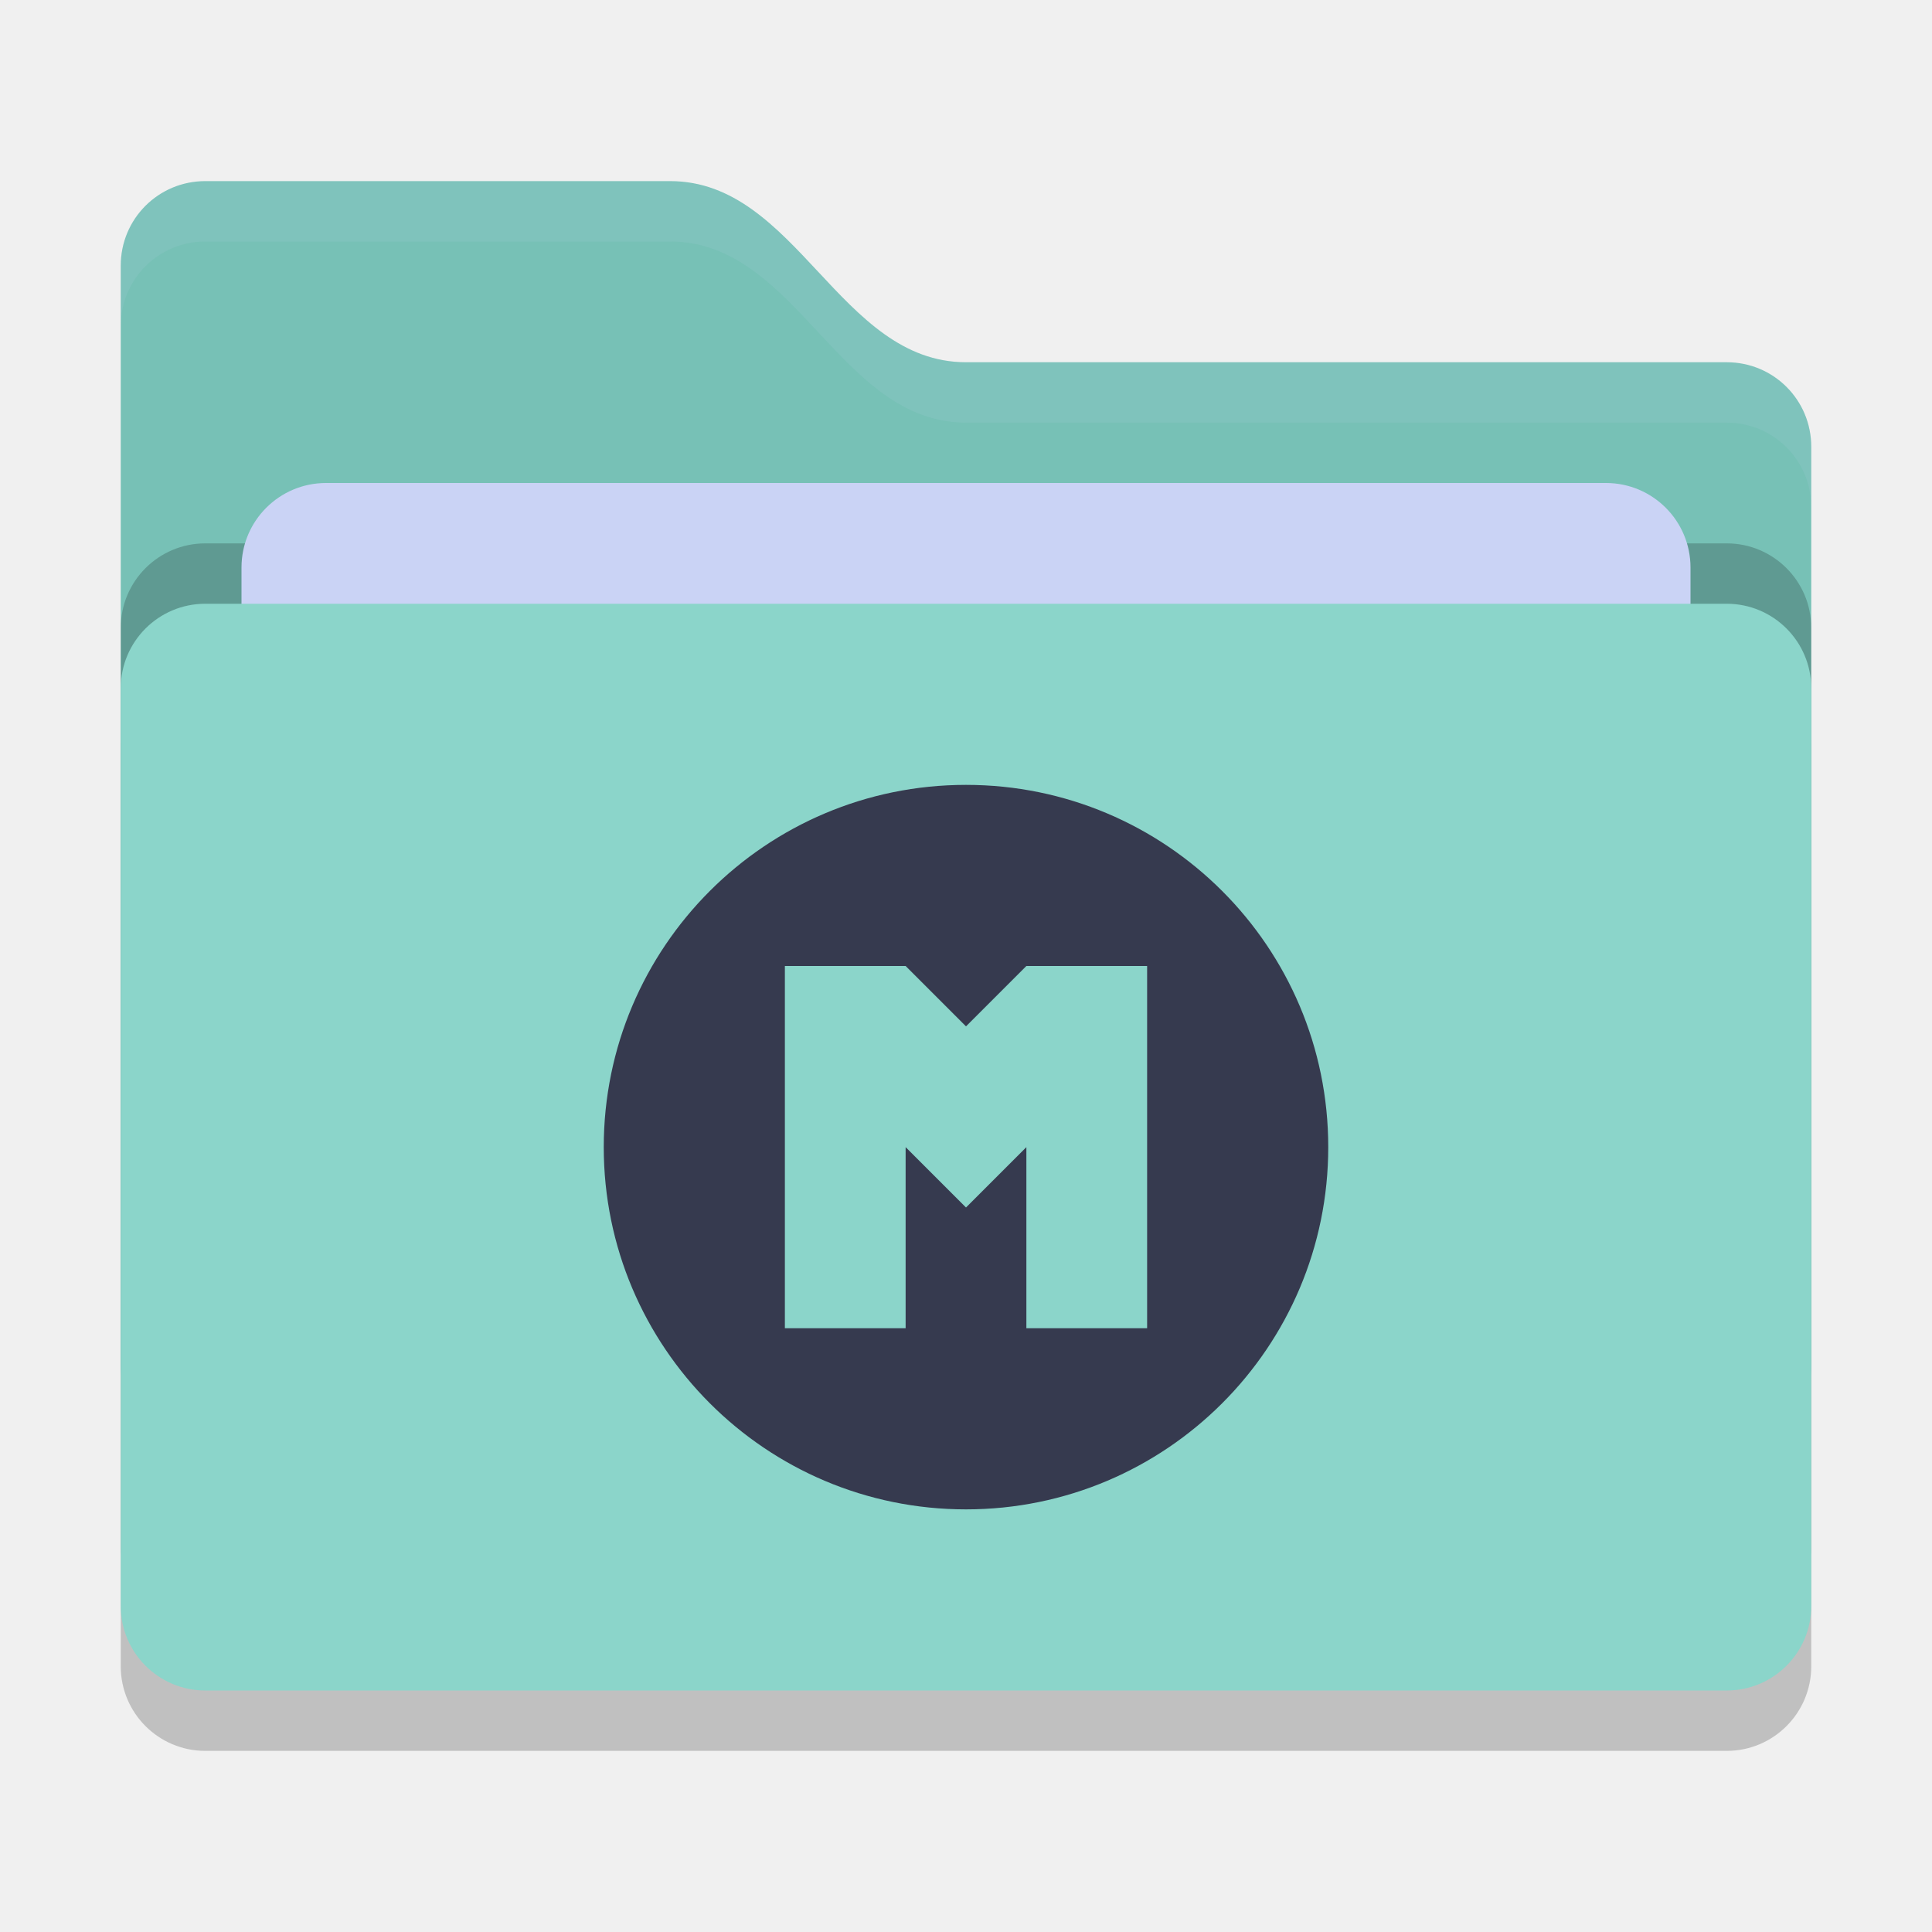
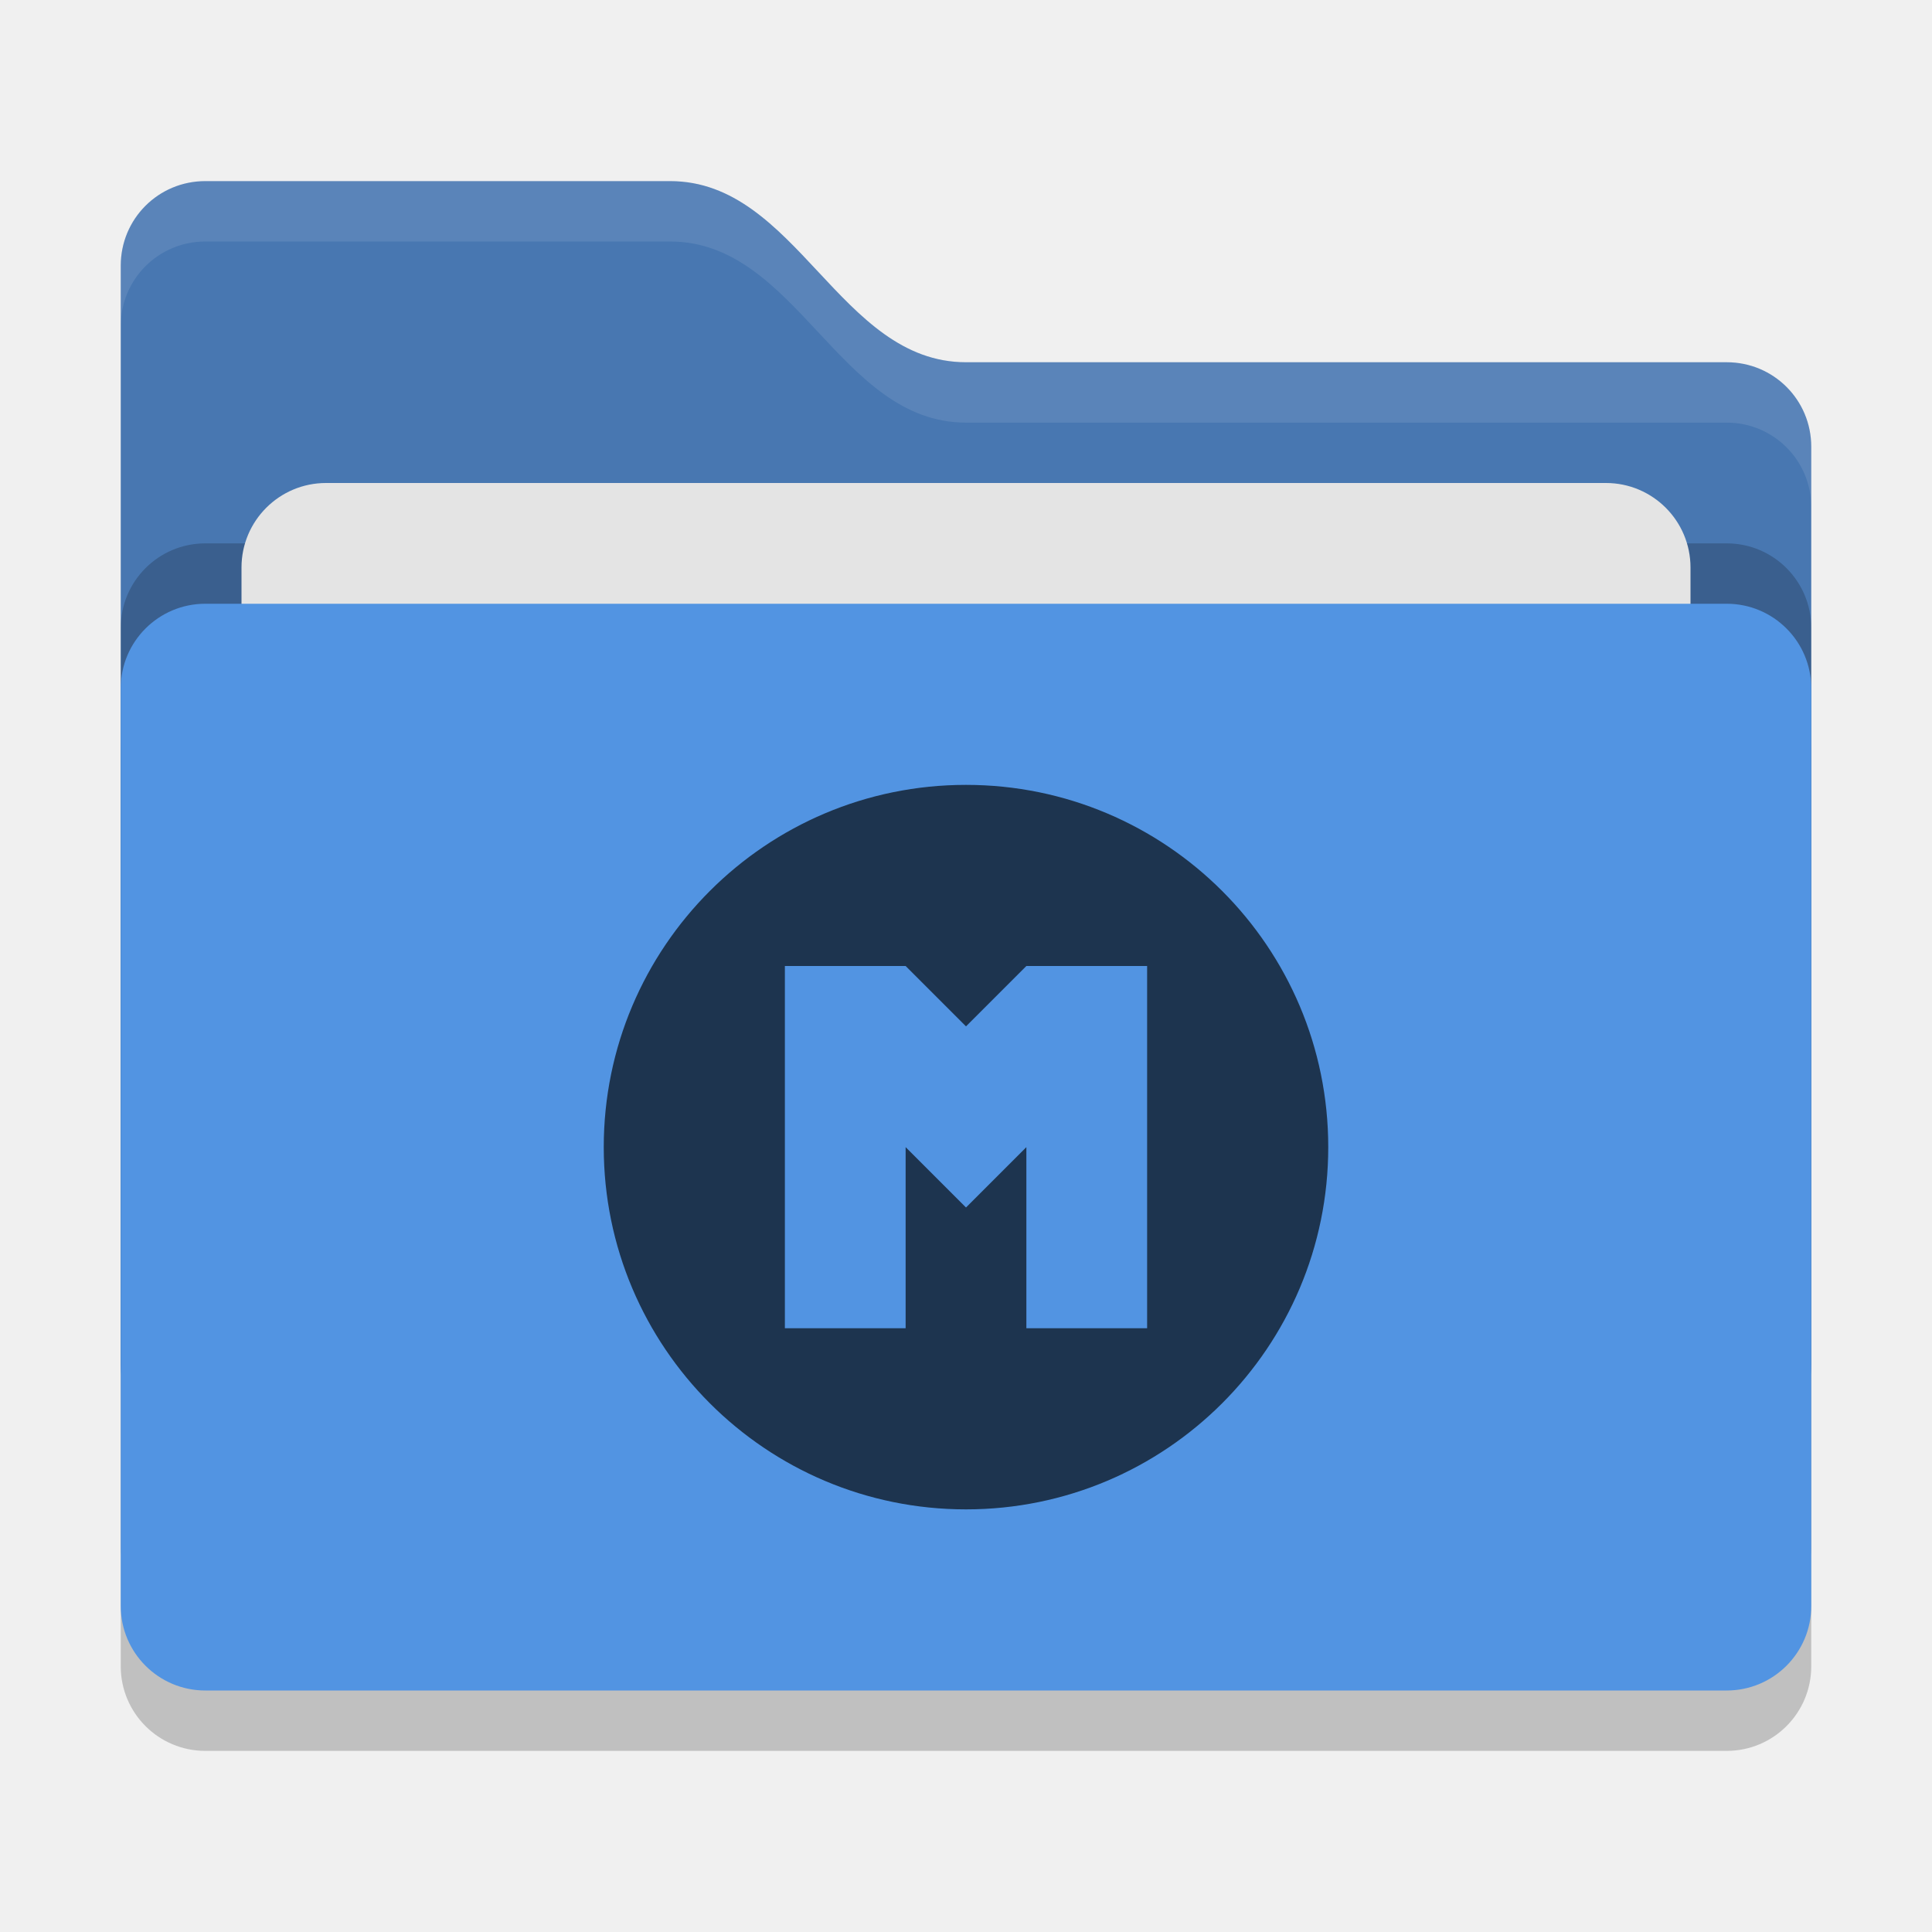
<svg xmlns="http://www.w3.org/2000/svg" width="32" height="32" version="1">
  <rect style="opacity:0.2" width="28" height="18" x="2" y="11" rx="1.4" ry="1.4" />
-   <path style="fill:#77C1B6" d="M 2,22.6 C 2,23.376 2.624,24 3.4,24 H 28.6 C 29.376,24 30,23.376 30,22.6 V 7.4 C 30,6.624 29.376,6 28.6,6 H 16 C 13.9,6 13.2,3 11.1,3 H 3.4 C 2.624,3 2,3.624 2,4.4" />
+   <path style="fill:#4877b1" d="M 2,22.6 C 2,23.376 2.624,24 3.4,24 H 28.6 C 29.376,24 30,23.376 30,22.6 V 7.4 C 30,6.624 29.376,6 28.6,6 H 16 C 13.9,6 13.2,3 11.1,3 H 3.4 C 2.624,3 2,3.624 2,4.4" />
  <rect style="opacity:0.2" width="28" height="18" x="2" y="9" rx="1.4" ry="1.4" />
-   <rect style="fill:#CAD3F5" width="24" height="11" x="4" y="8" rx="1.4" ry="1.4" />
-   <rect style="fill:#8BD5CA" width="28" height="18" x="2" y="10" rx="1.4" ry="1.4" />
-   <path style="opacity:0.1;fill:#CAD3F5" d="M 3.4,3 C 2.625,3 2,3.625 2,4.4 V 5.4 C 2,4.625 2.625,4 3.4,4 H 11.1 C 13.2,4 13.9,7 16,7 H 28.6 C 29.375,7 30,7.625 30,8.4 V 7.4 C 30,6.625 29.375,6 28.6,6 H 16 C 13.9,6 13.2,3 11.1,3 Z" />
-   <path style="fill:#363A4F" d="M 16,13 C 12.686,13 10,15.686 10,19 10,22.314 12.686,25 16,25 19.314,25 22,22.314 22,19 22,15.686 19.314,13 16,13 Z M 13,16 H 15 V 16 L 16,17 17,16 H 19 V 22 H 17 V 19 L 16,20 15,19 V 22 H 13 Z" />
+   <rect style="fill:#e4e4e4" width="24" height="11" x="4" y="8" rx="1.4" ry="1.4" />
+   <rect style="fill:#5294e2" width="28" height="18" x="2" y="10" rx="1.4" ry="1.4" />
+   <path style="opacity:0.1;fill:#ffffff" d="M 3.4,3 C 2.625,3 2,3.625 2,4.4 V 5.4 C 2,4.625 2.625,4 3.4,4 H 11.1 C 13.2,4 13.9,7 16,7 H 28.6 C 29.375,7 30,7.625 30,8.4 V 7.4 C 30,6.625 29.375,6 28.6,6 H 16 C 13.9,6 13.2,3 11.1,3 Z" />
+   <path style="fill:#1d344f" d="M 16,13 C 12.686,13 10,15.686 10,19 10,22.314 12.686,25 16,25 19.314,25 22,22.314 22,19 22,15.686 19.314,13 16,13 Z M 13,16 H 15 V 16 L 16,17 17,16 H 19 V 22 H 17 V 19 L 16,20 15,19 V 22 H 13 Z" />
</svg>
